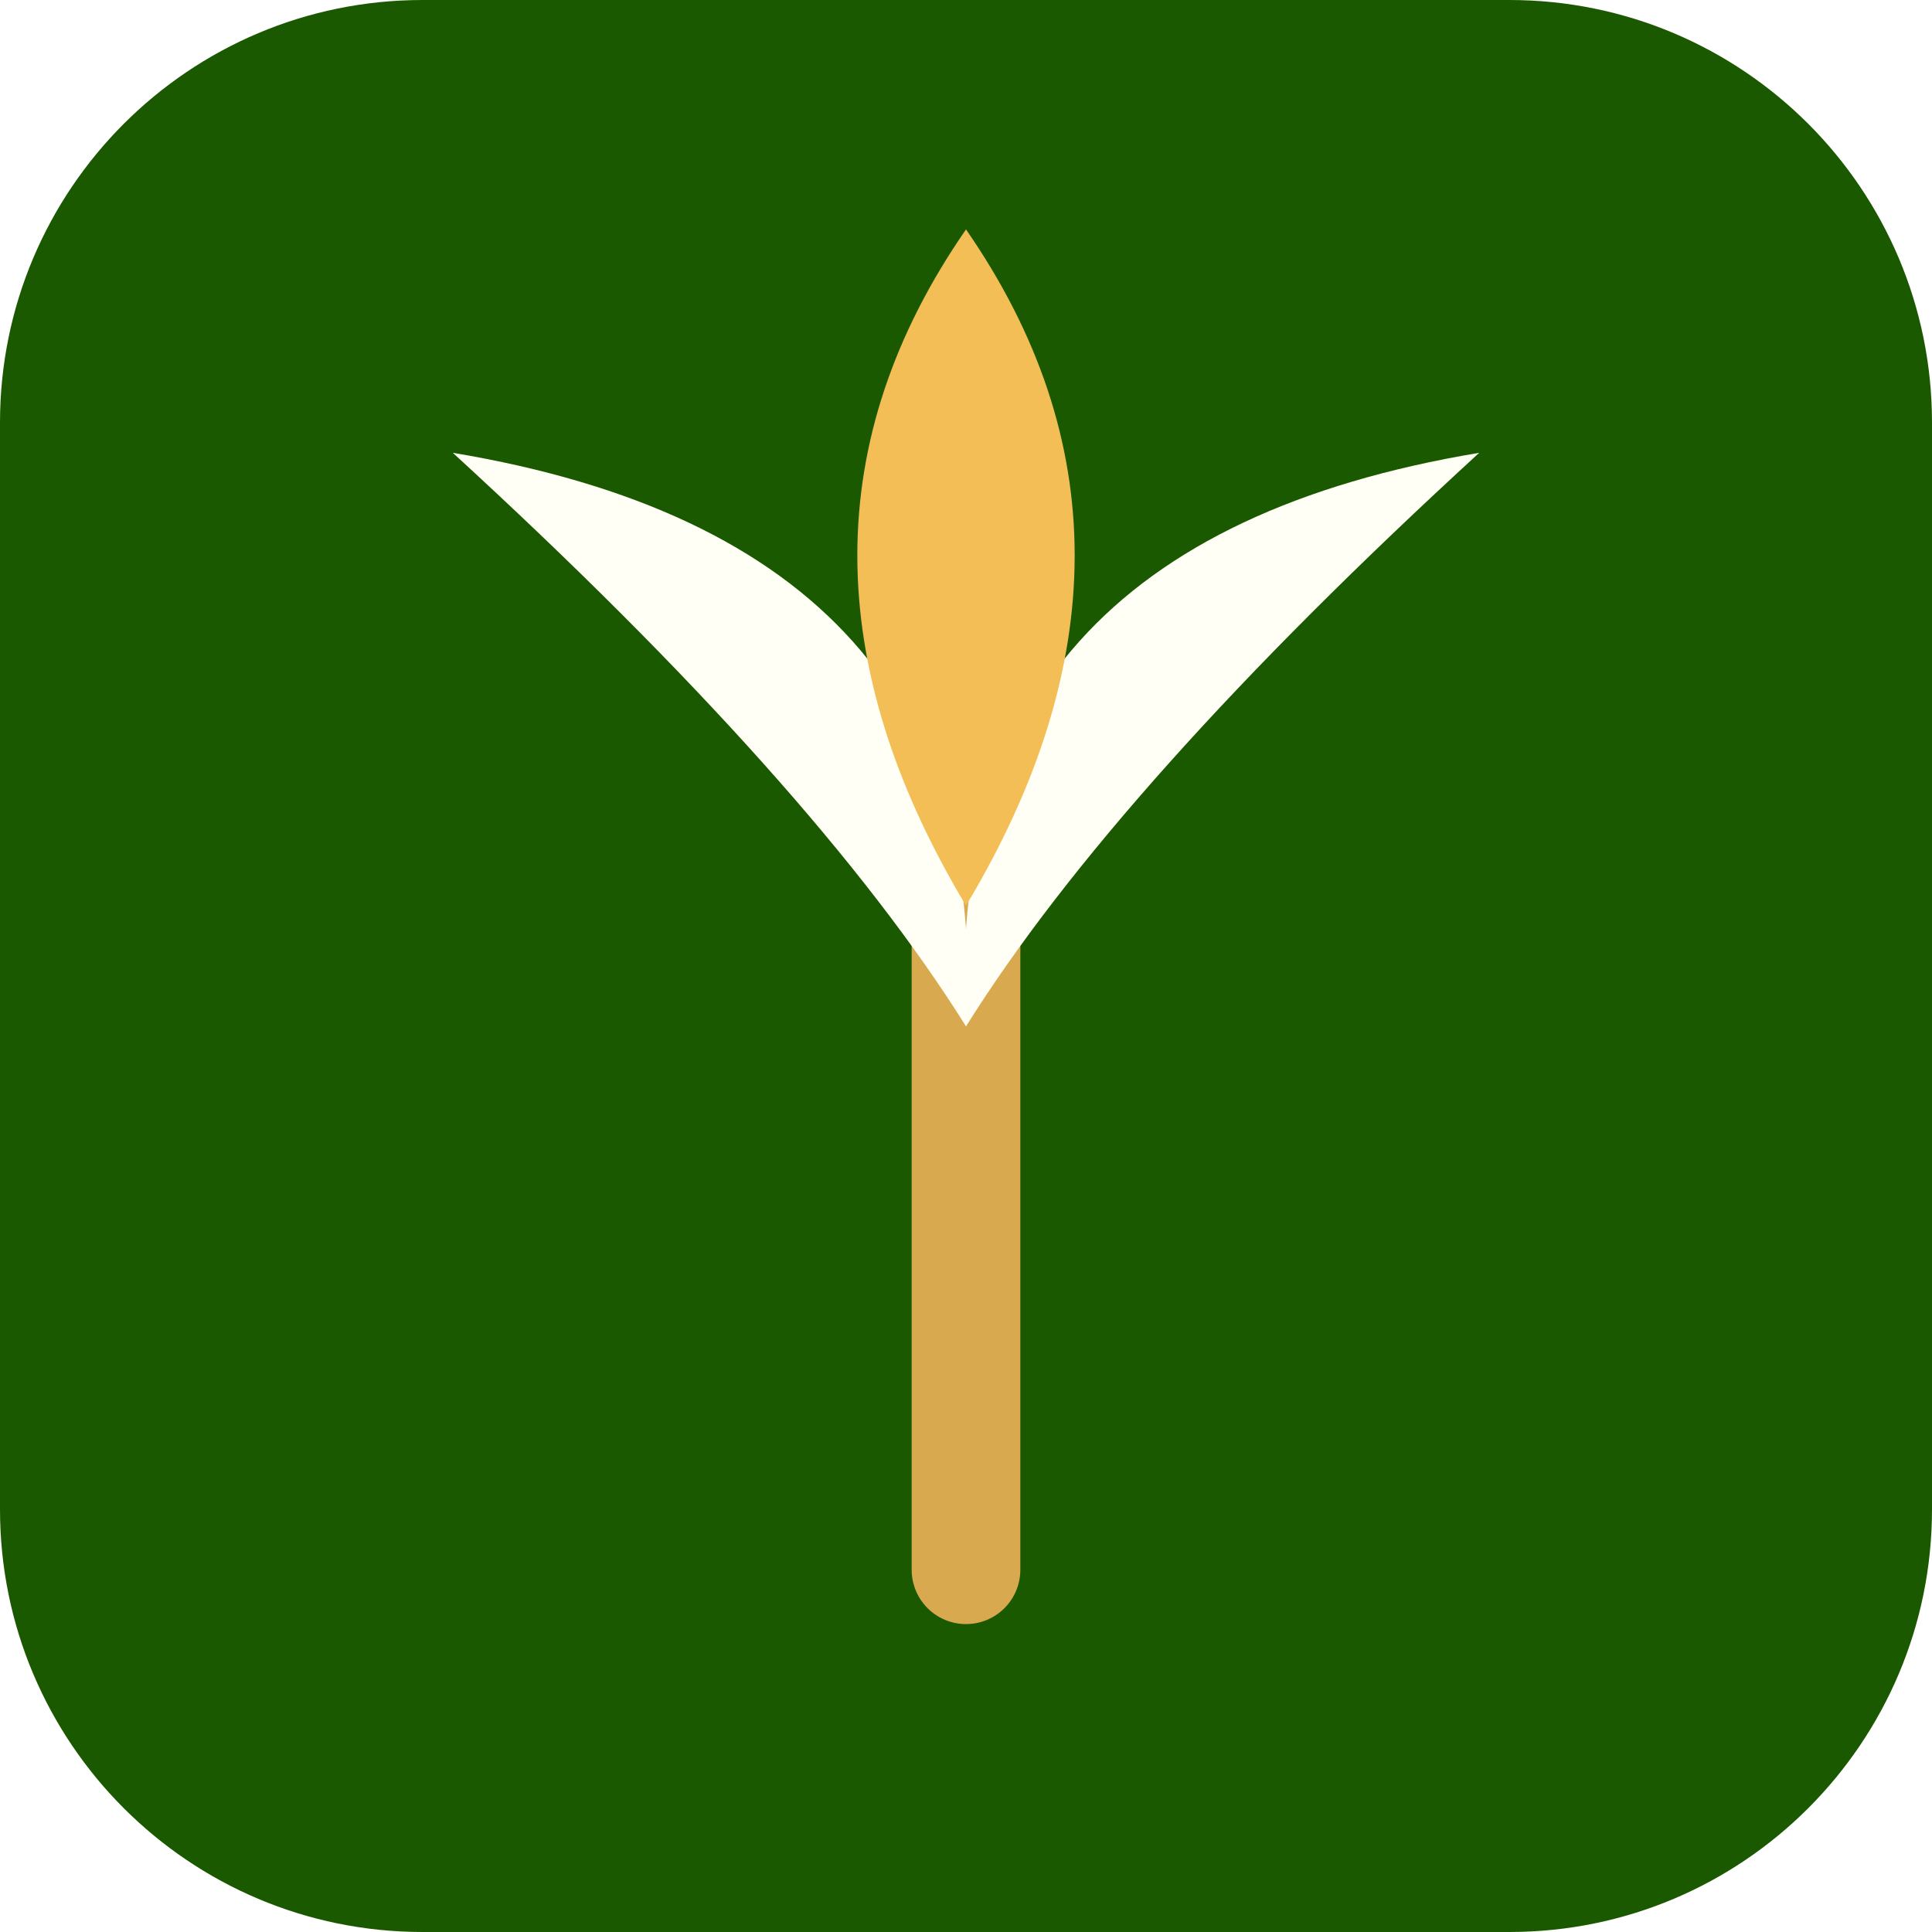
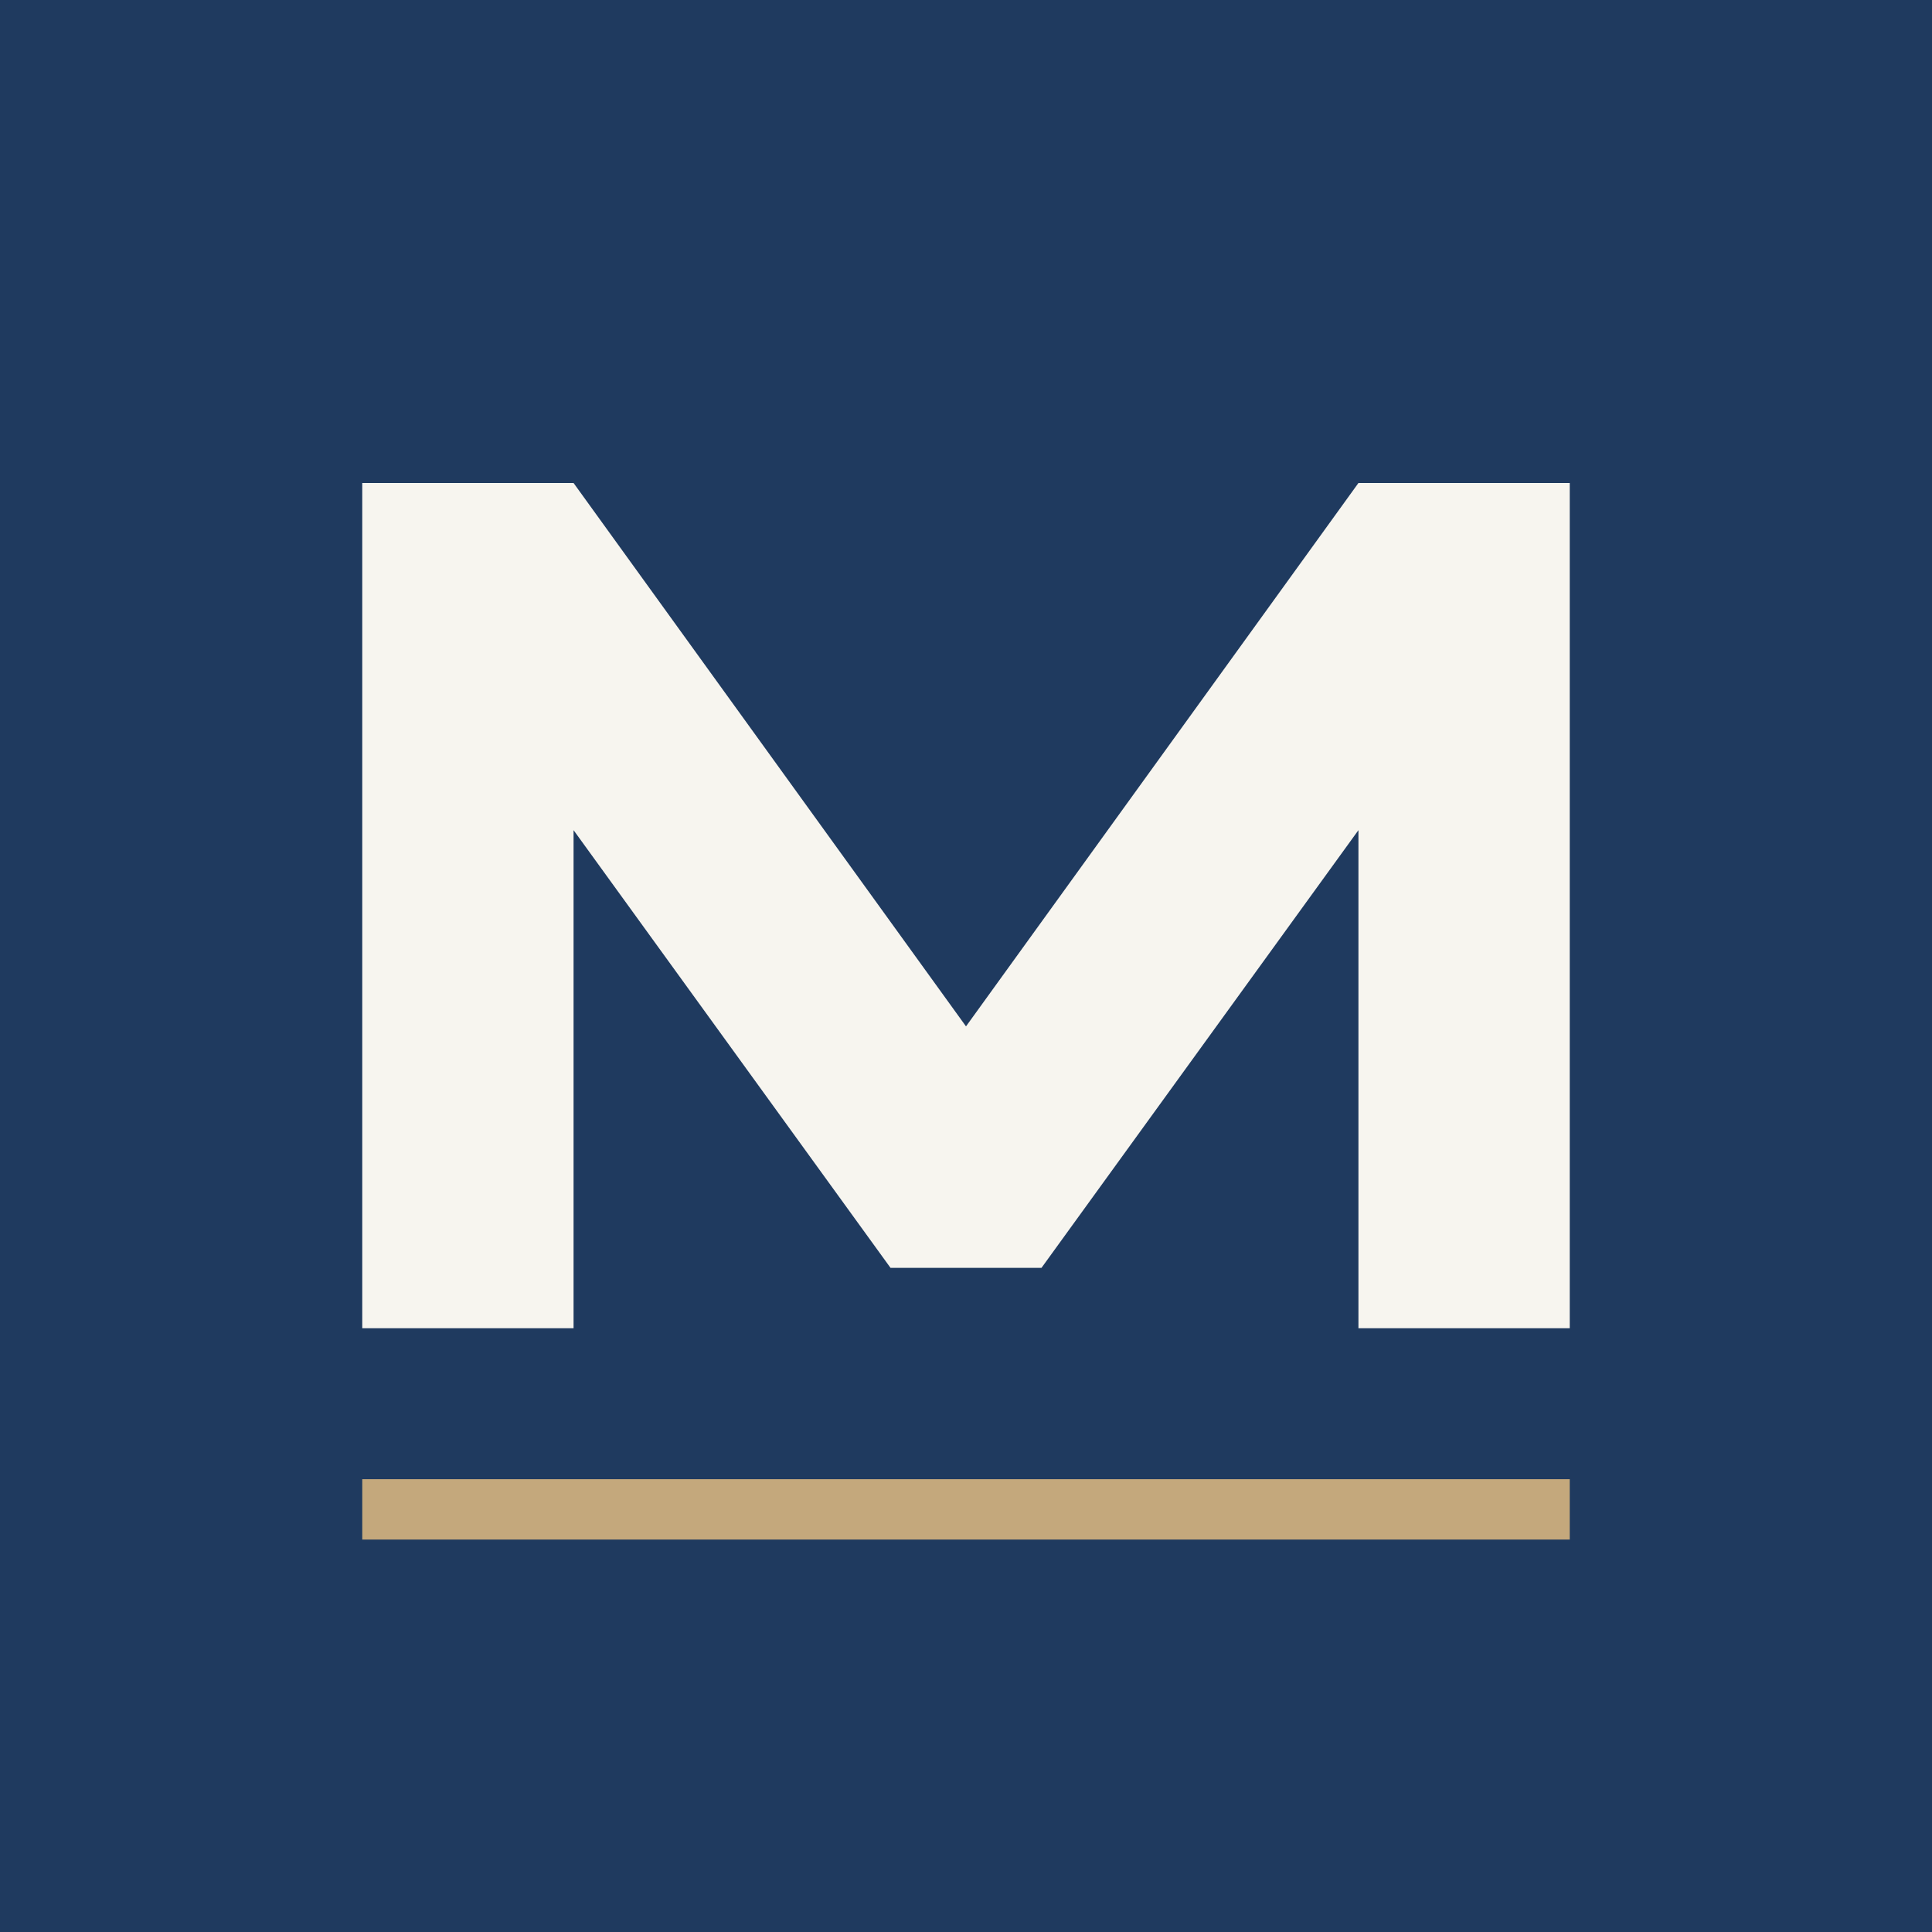
- <svg xmlns="http://www.w3.org/2000/svg" viewBox="0 0 32 32">
-   <rect width="32" height="32" rx="7" fill="#1B5900" />
-   <path d="M16 26 V14" stroke="#D8A94E" stroke-width="1.8" stroke-linecap="round" fill="none" />
-   <path d="M16 17 Q15.5 9 24.5 7.5 Q18.5 13 16 17 Z" fill="#FFFFF6" />
-   <path d="M16 17 Q16.5 9 7.5 7.5 Q13.5 13 16 17 Z" fill="#FFFFF6" />
-   <path d="M16 15 Q12.4 9 16 3.8 Q19.6 9 16 15 Z" fill="#F2BE55" />
+ <svg xmlns="http://www.w3.org/2000/svg" viewBox="0 0 64 64" role="img" aria-label="Meadows Agri Exports">
+   <rect width="64" height="64" fill="#1F3A5F" />
+   <path fill="#F7F5EF" d="M12 44V16h7l13 18 13-18h7v28h-7V27.5L34.5 42h-5L19 27.5V44z" />
+   <rect x="12" y="49" width="40" height="2" fill="#C4A87C" />
</svg>
